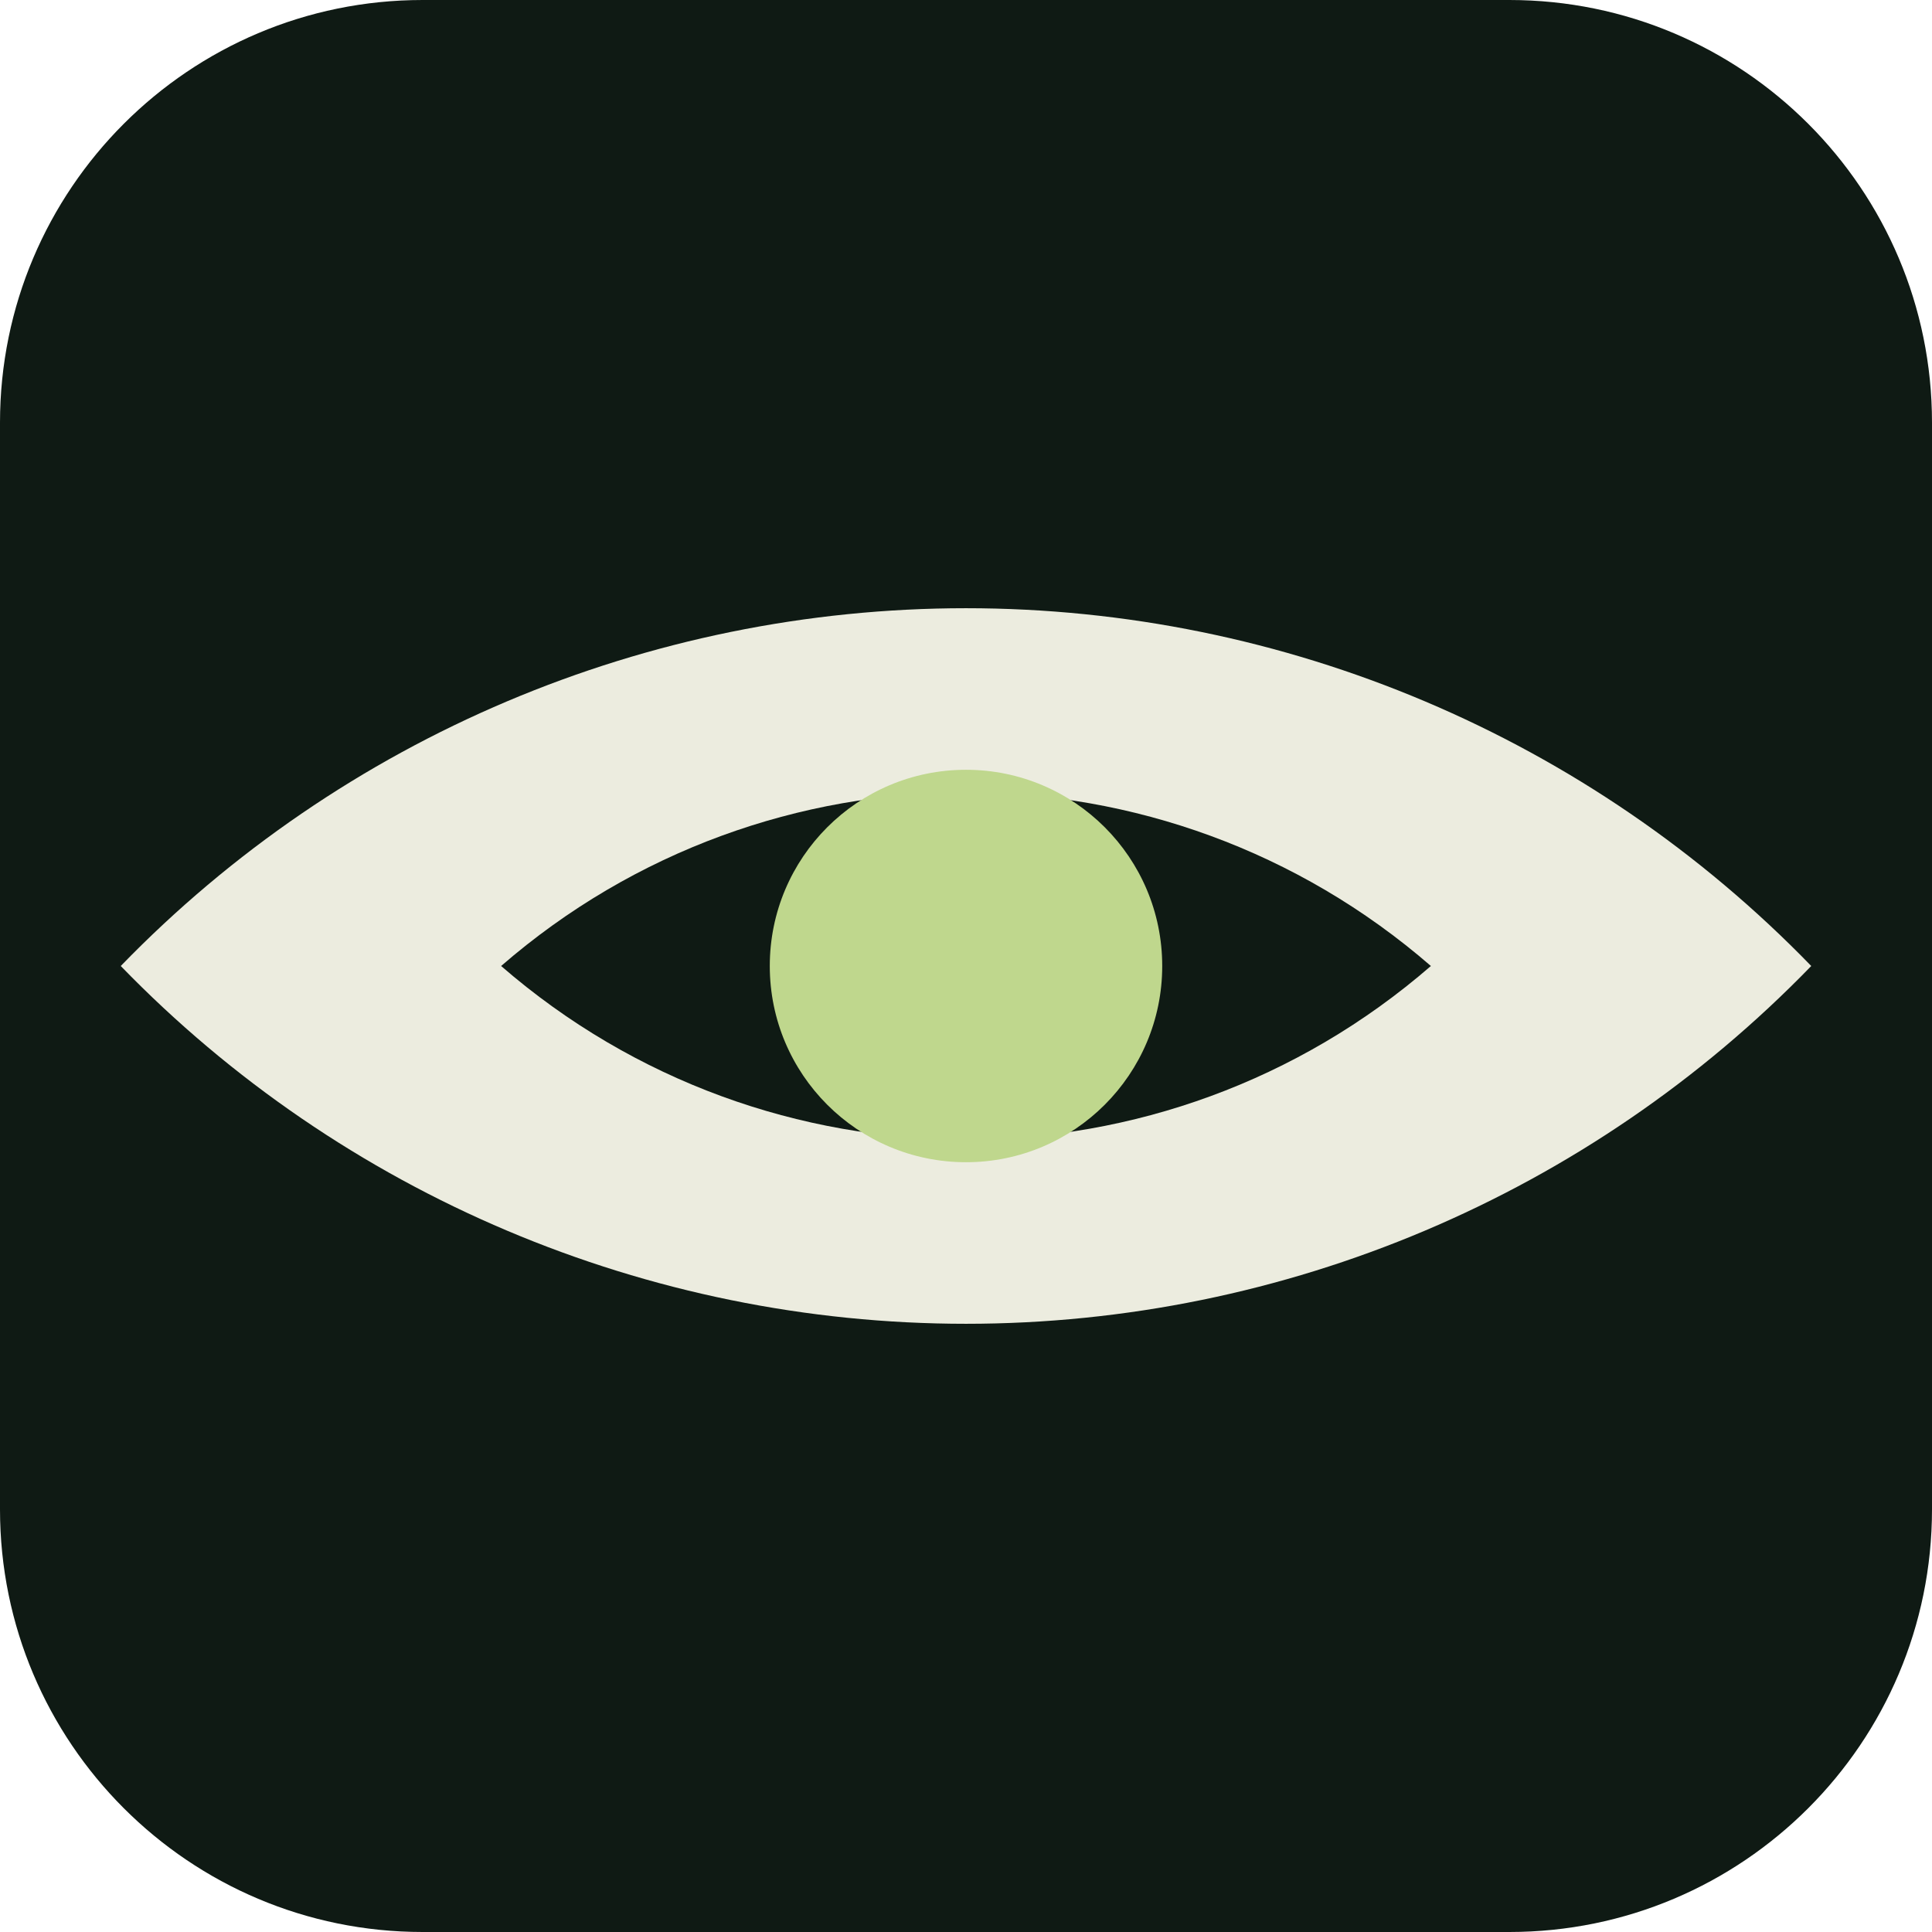
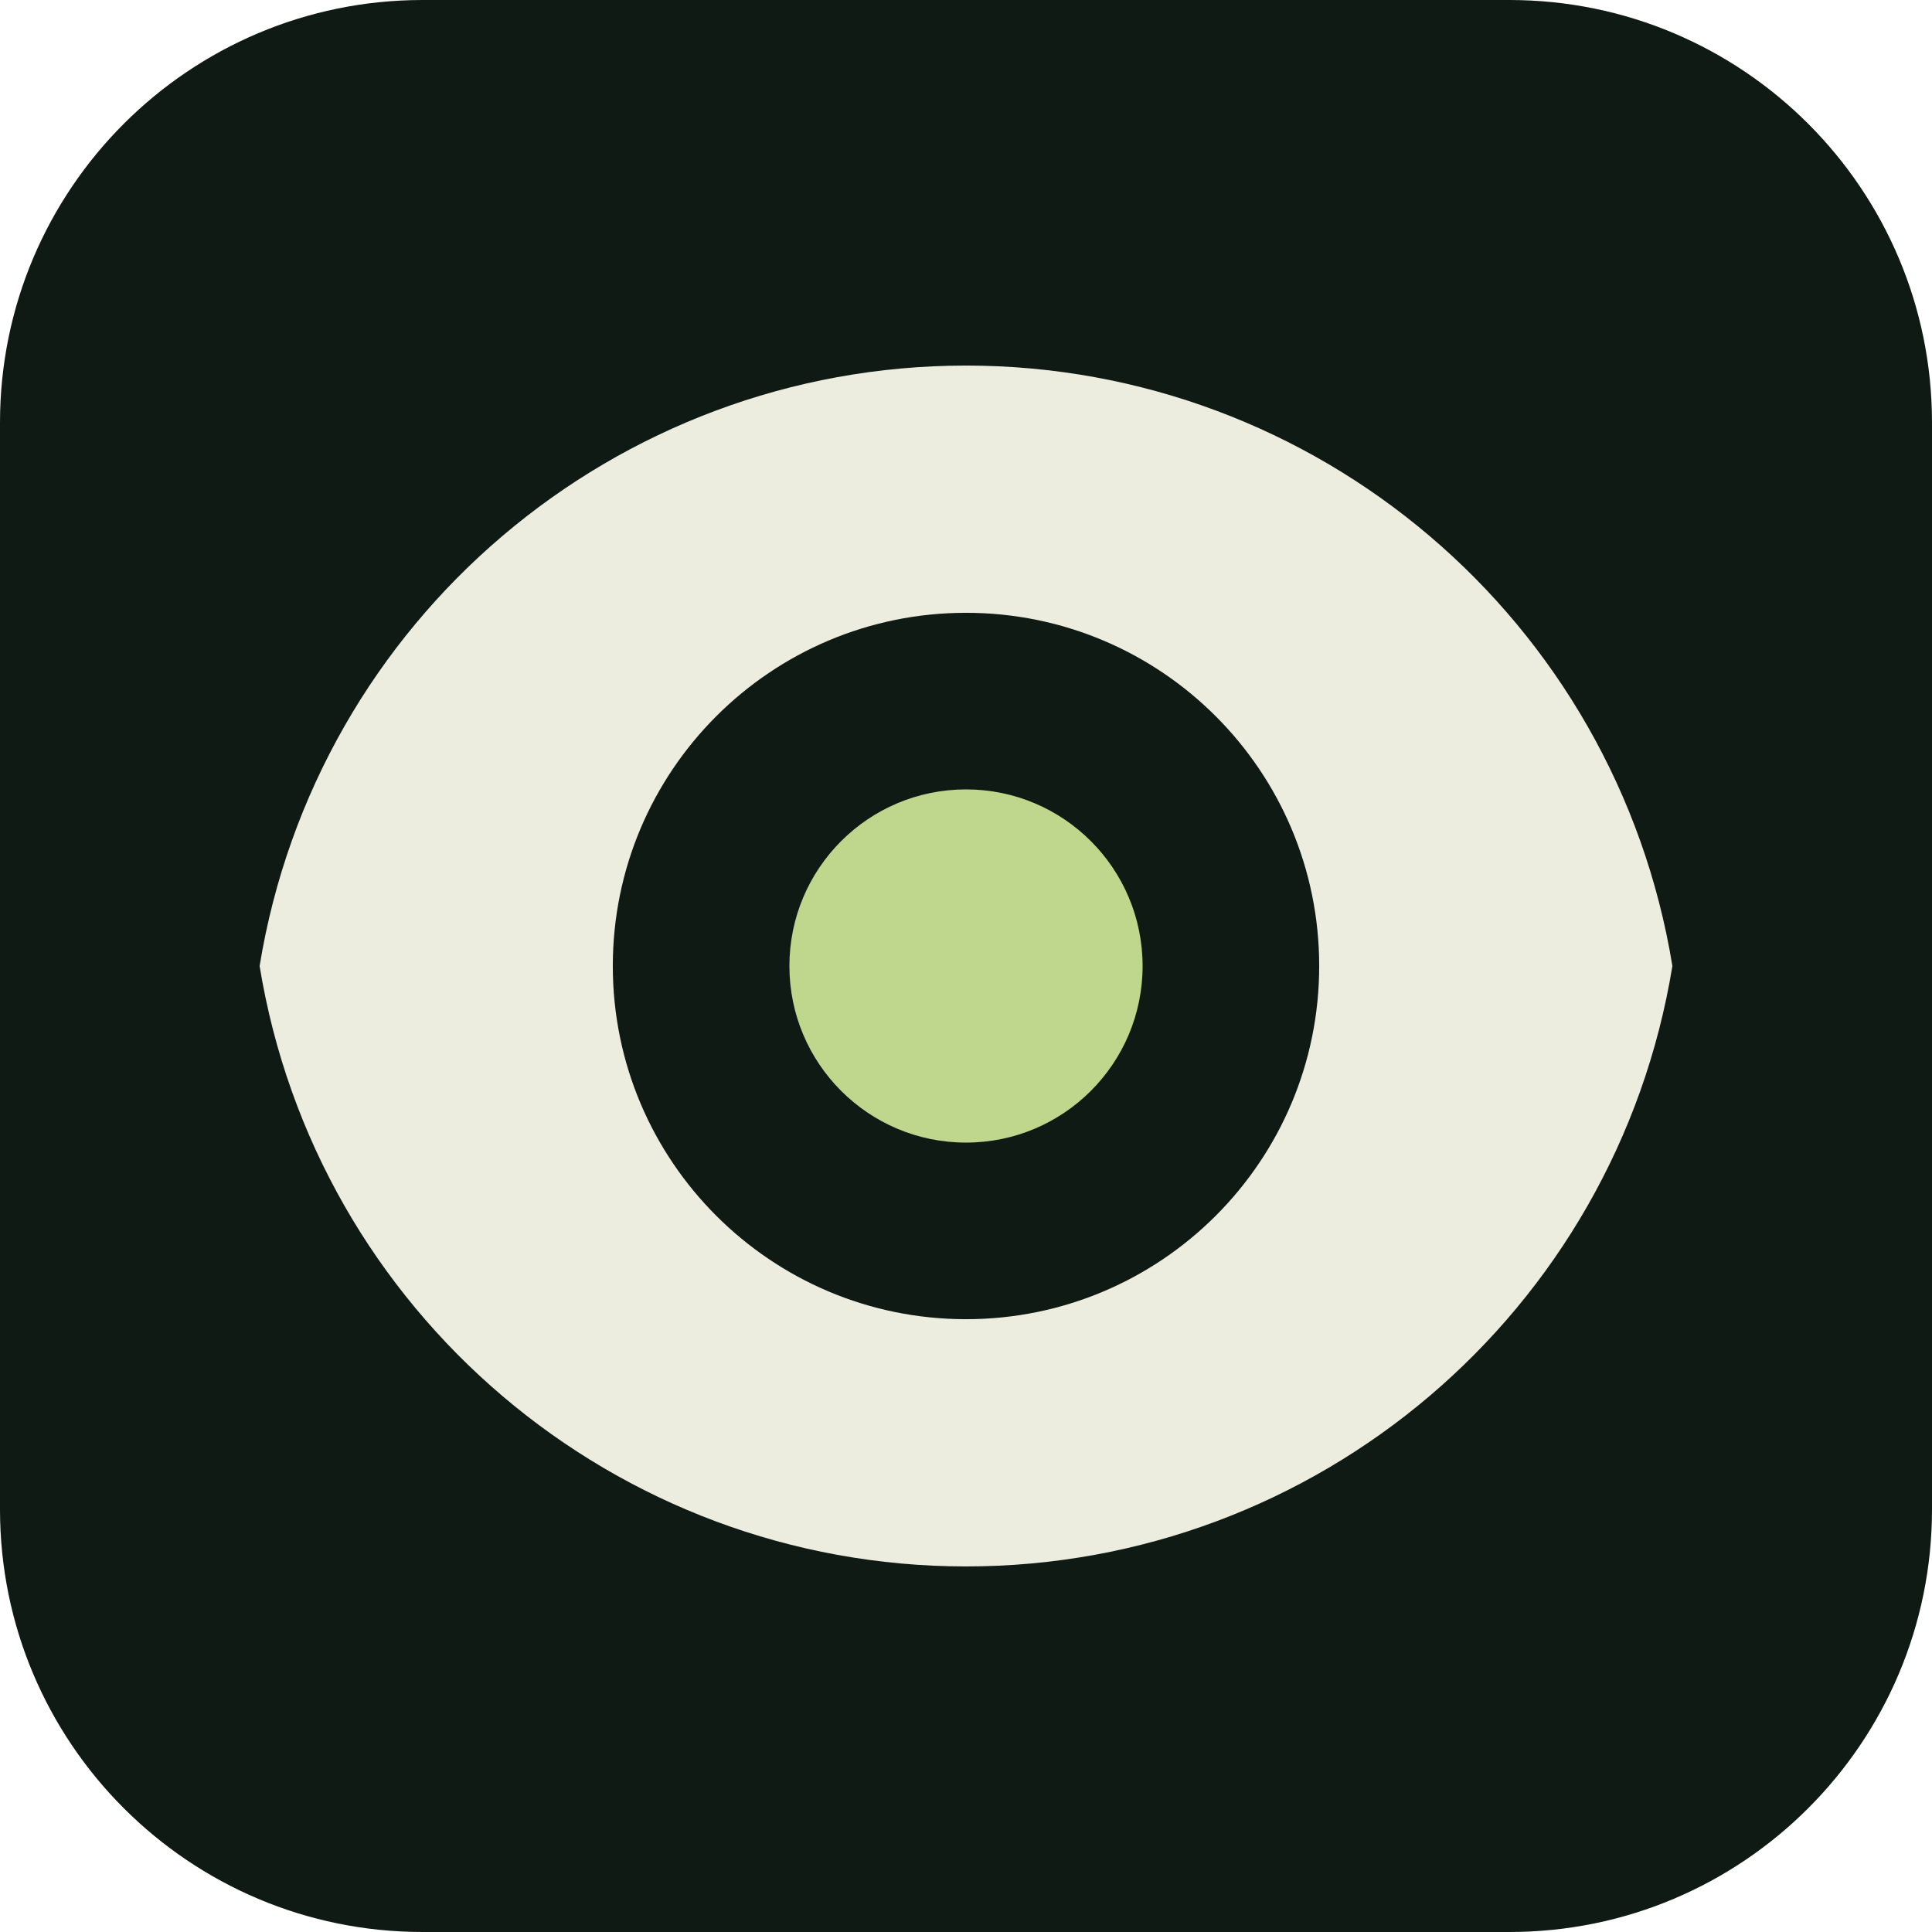
<svg xmlns="http://www.w3.org/2000/svg" viewBox="0 0 64 64" role="img" aria-label="Portfolio Visión">
  <rect width="64" height="64" rx="14" fill="#0F1A14" />
-   <path d="M 4 32 A 39 39 0 0 1 60 32 A 39 39 0 0 1 4 32 Z" fill="#ECECDF" />
-   <path d="M 16.6 32 A 23.5 23.5 0 0 1 47.4 32 A 23.5 23.5 0 0 1 16.6 32 Z" fill="#0F1A14" />
-   <circle cx="32" cy="32" r="6.5" fill="#BFD78D" />
+   <g transform="translate(32 32) scale(0.78) translate(-32 -32)">
+     <path d="M 2 32 A 30.397 30.397 0 0 1 62 32 A 30.397 30.397 0 0 1 2 32 Z" fill="#ECECDF" />
+     <circle cx="32" cy="32" r="15" fill="#0F1A14" />
+     <circle cx="32" cy="32" r="7.5" fill="#BFD78D" />
+   </g>
</svg>
